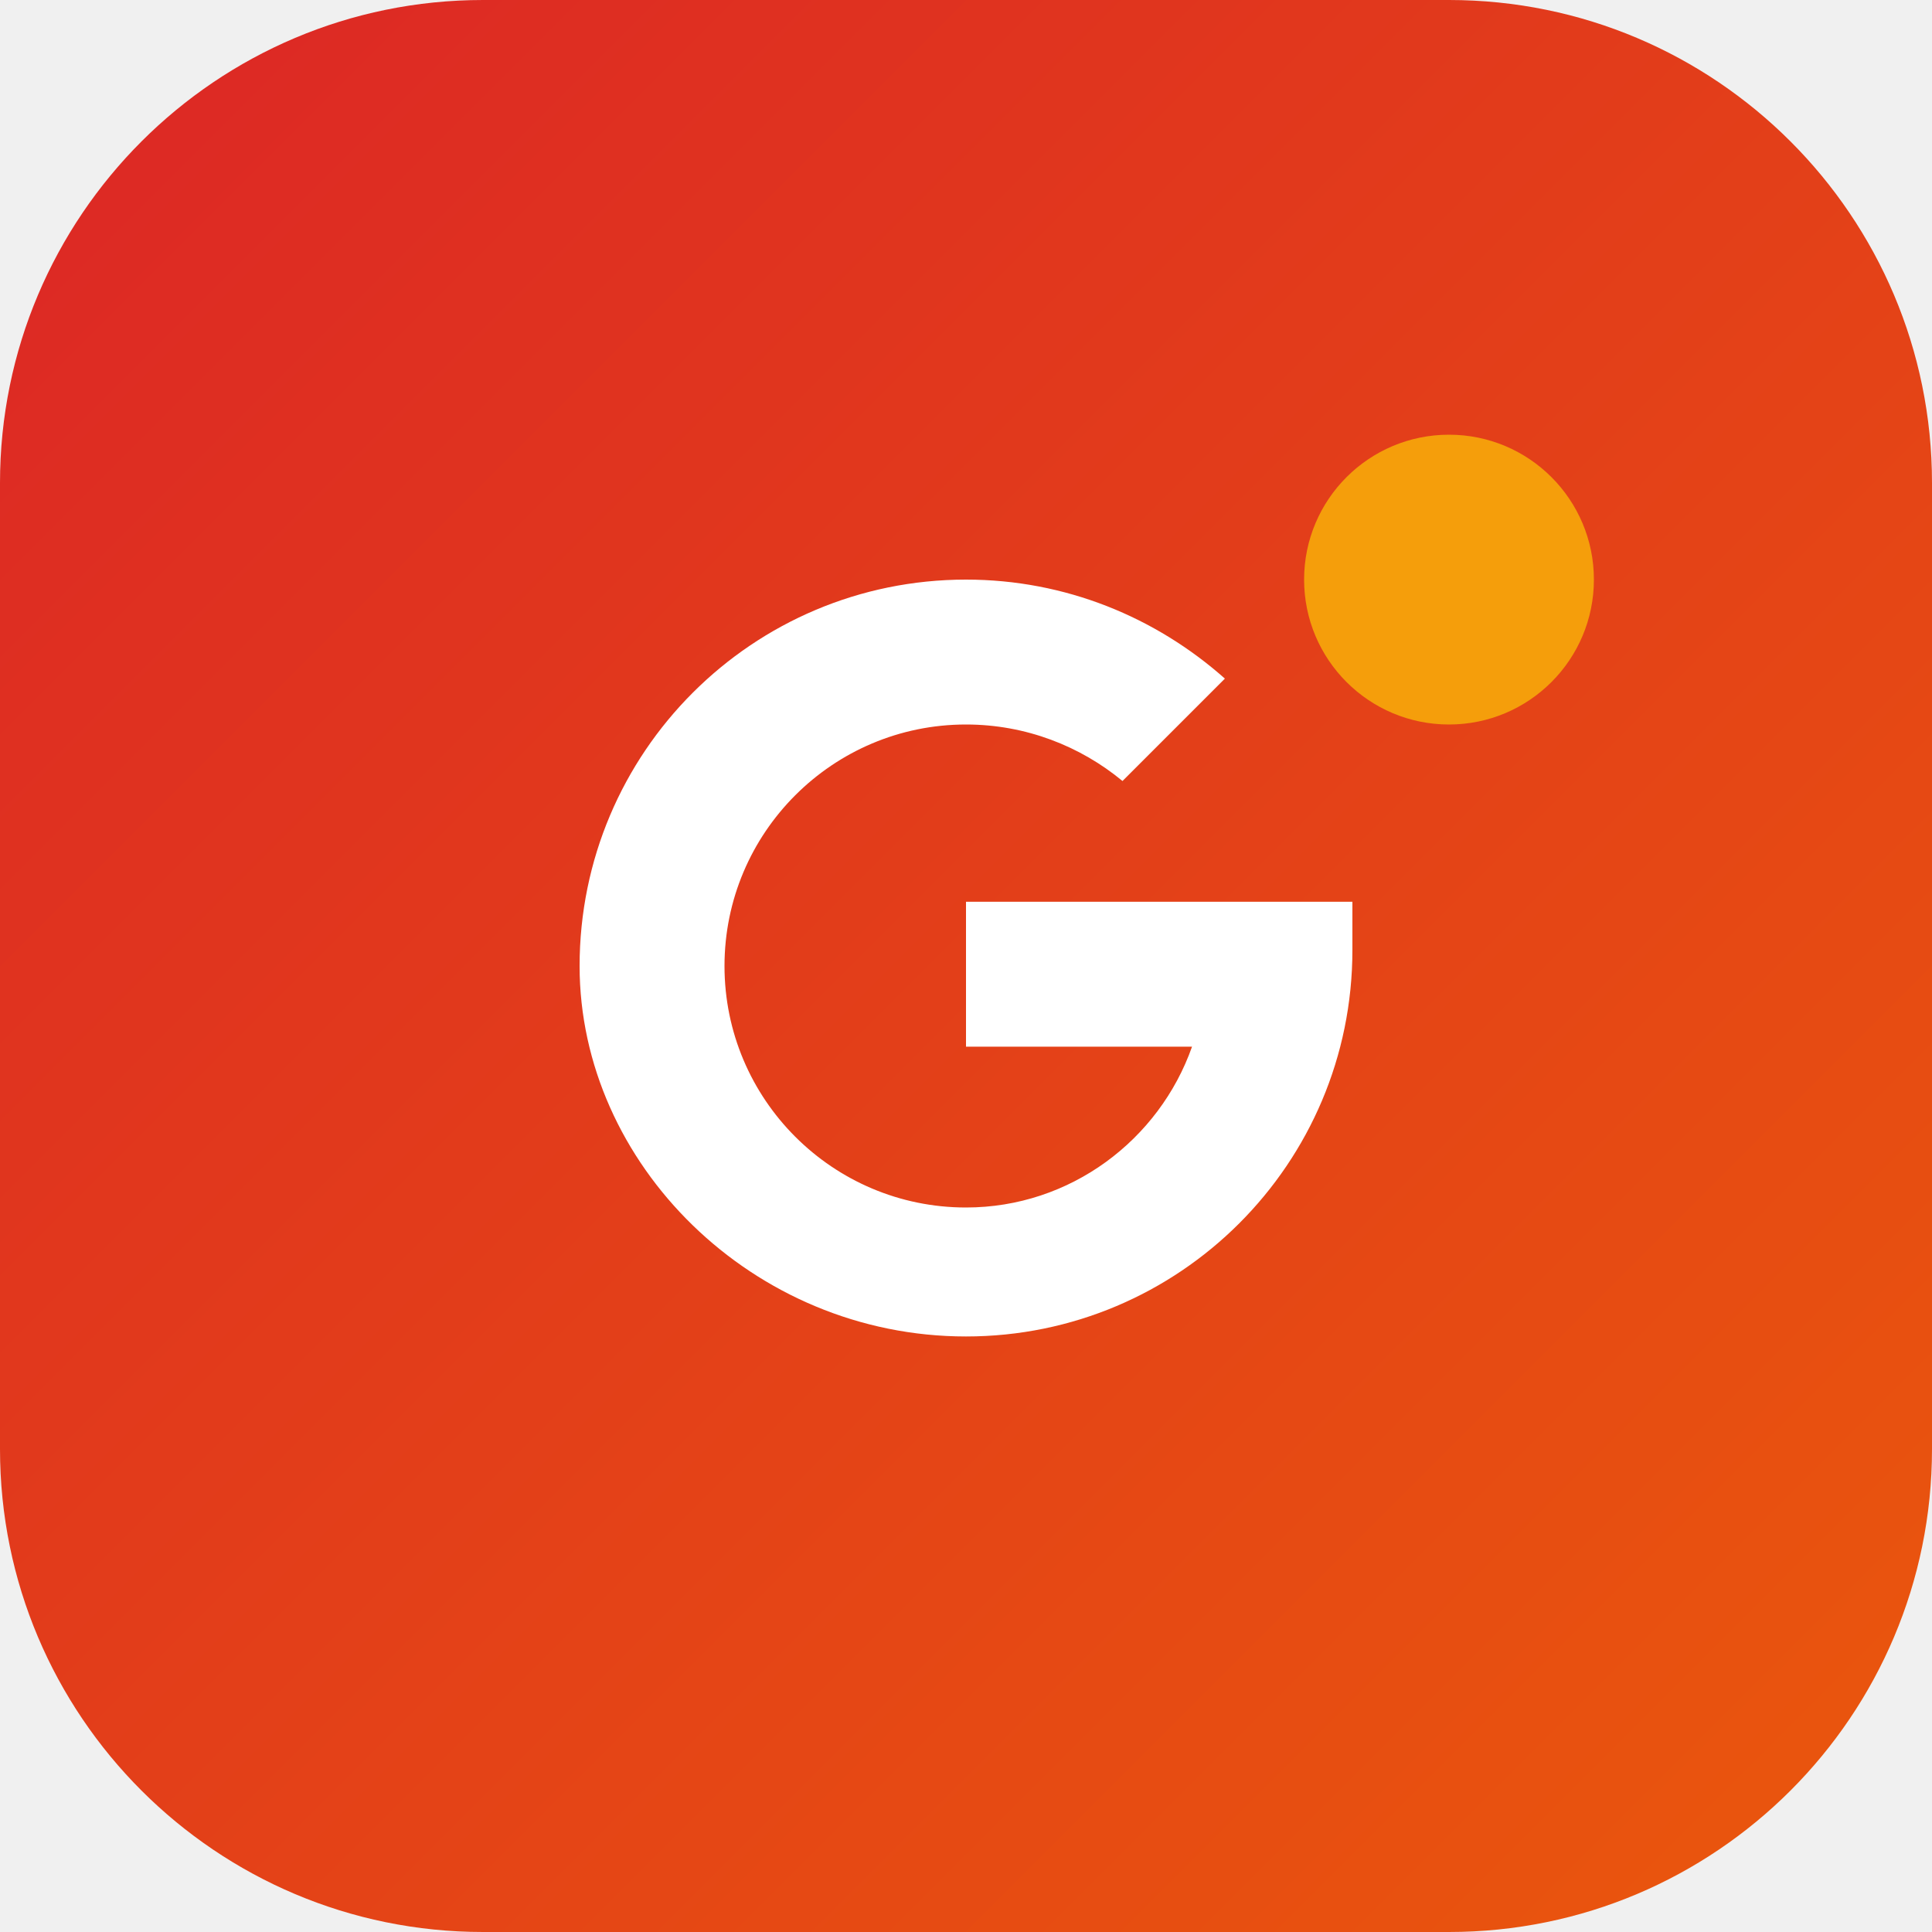
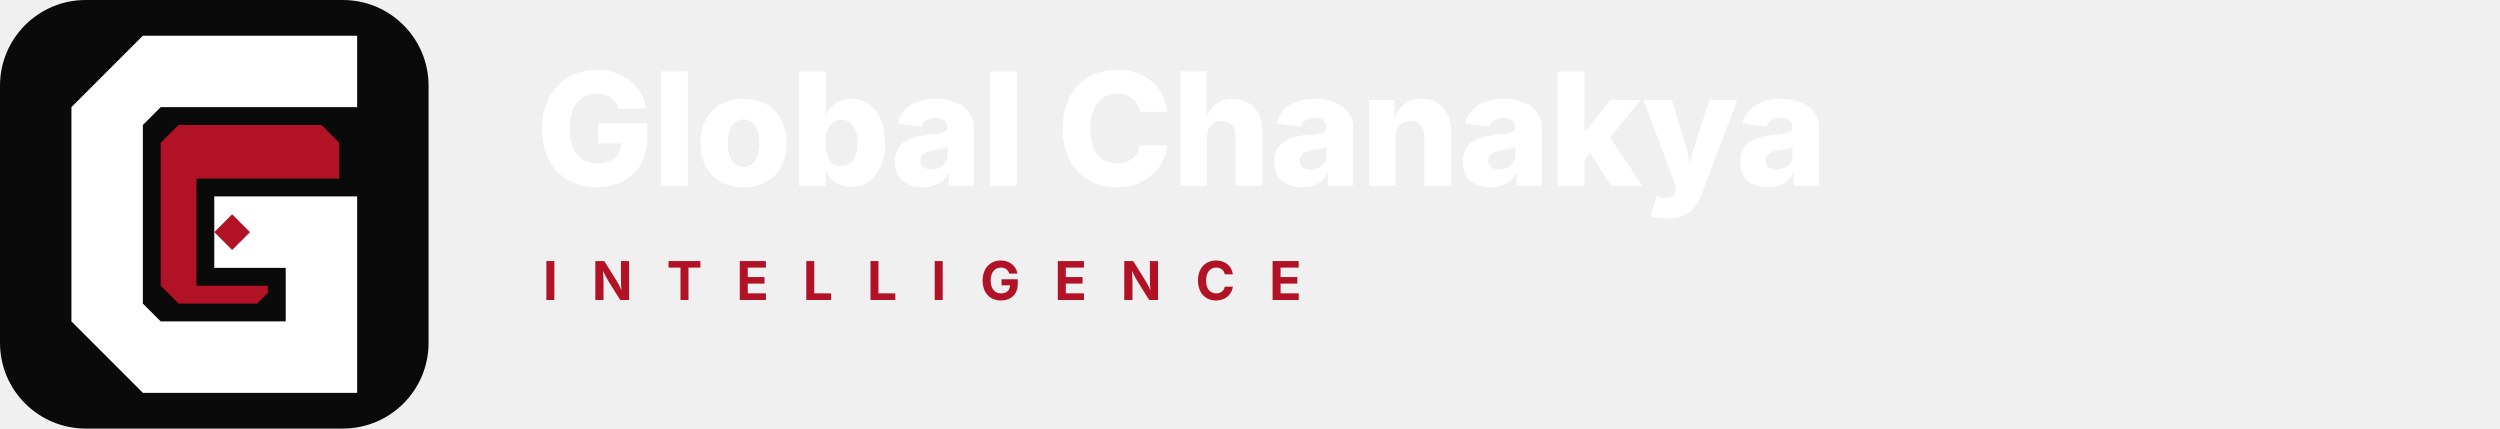
- <svg xmlns="http://www.w3.org/2000/svg" width="40" height="40" viewBox="0 0 40 40" fill="none">
-   <rect width="40" height="40" rx="10" fill="url(#gc_grad)" />
-   <path d="M12 20C12 15.58 15.58 12 20 12C22.06 12 23.93 12.78 25.36 14.05L23.24 16.17C22.37 15.45 21.24 15 20 15C17.24 15 15 17.24 15 20C15 22.76 17.24 25 20 25C22.16 25 24 23.6 24.68 21.67H20V18.67H28V19.67C28 24.09 24.42 27.67 20 27.67C15.58 27.67 12 24.09 12 20Z" fill="white" />
-   <circle cx="30" cy="12" r="3" fill="#F59E0B" />
-   <defs>
-     <linearGradient id="gc_grad" x1="0" y1="0" x2="40" y2="40" gradientUnits="userSpaceOnUse">
-       <stop stop-color="#DC2626" />
-       <stop offset="1" stop-color="#EA580C" />
-     </linearGradient>
-   </defs>
+ <svg xmlns="http://www.w3.org/2000/svg" viewBox="0 0 700 120">
+   <g id="mark">
+     <rect width="120" height="120" rx="24" fill="#0A0A0A" />
+     <path d="M 100 30 L 100 10 L 40 10 L 20 30 L 20 90 L 40 110 L 100 110 L 100 55 L 60 55 L 60 75 L 80 75 L 80 90 L 45 90 L 40 85 L 40 35 L 45 30 Z" fill="#FFFFFF" />
+     <path d="M 90 35 L 95 40 L 95 50 L 55 50 L 55 80 L 75 80 L 75 82 L 72 85 L 50 85 L 45 80 L 45 40 L 50 35 Z" fill="#B11226" />
+     <path d="M 65 60 L 70 65 L 65 70 L 60 65 Z" fill="#B11226" />
+   </g>
+   <g transform="translate(150, 60)">
+     <text x="0" y="-8" font-family="'Inter', 'Helvetica Neue', sans-serif" font-weight="800" font-size="44" fill="#FFFFFF" letter-spacing="-0.5">Global Chanakya</text>
+     <text x="2" y="24" font-family="'Inter', 'Helvetica Neue', sans-serif" font-weight="700" font-size="15" fill="#B11226" letter-spacing="9.5">INTELLIGENCE</text>
+   </g>
</svg>
